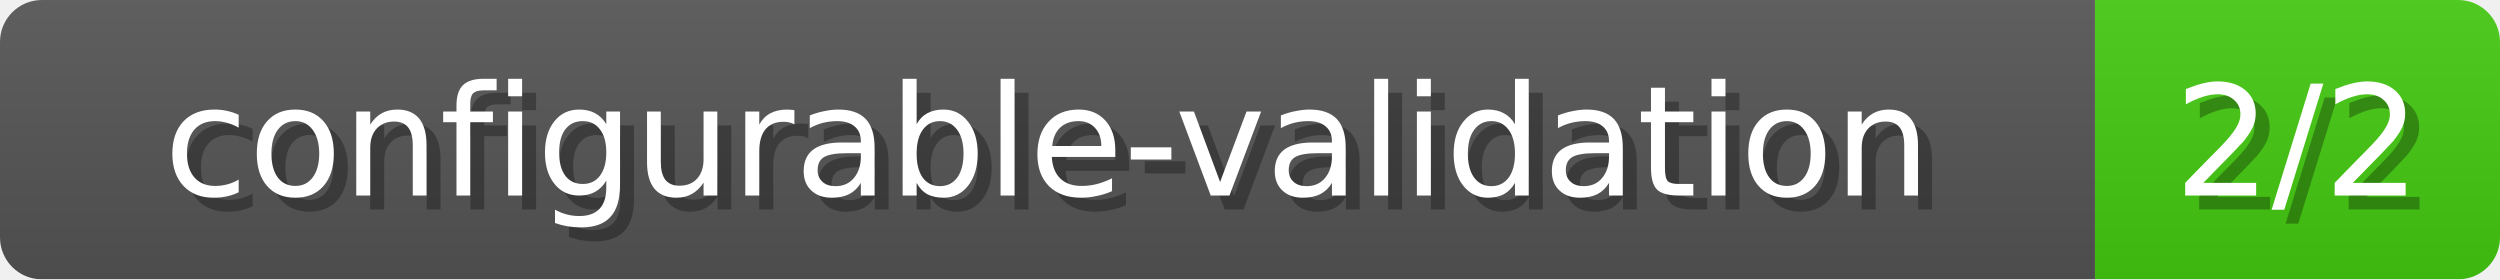
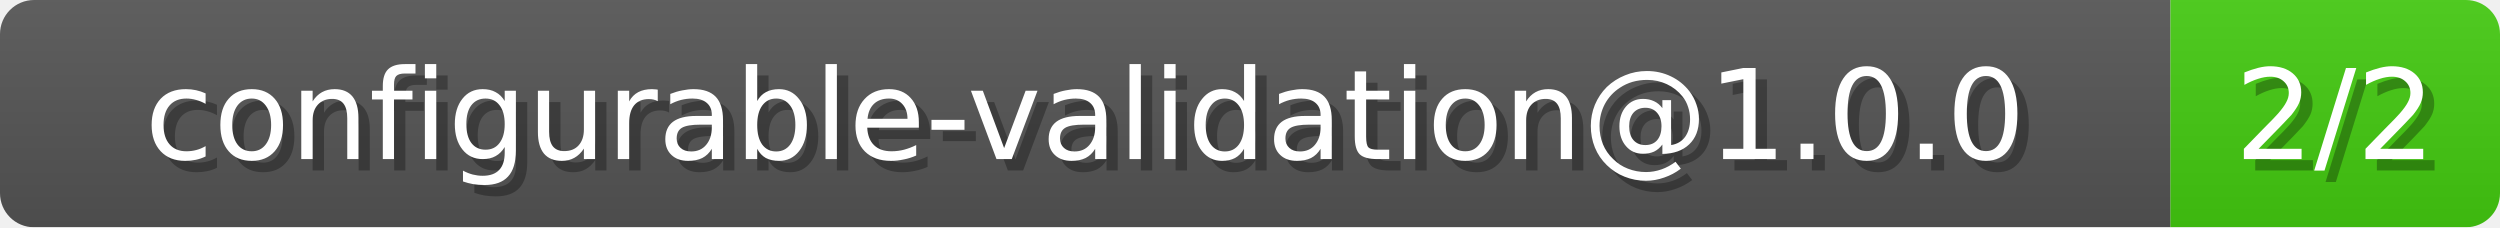
- <svg xmlns="http://www.w3.org/2000/svg" width="179" height="20">
+ <svg xmlns="http://www.w3.org/2000/svg" width="220" height="20">
  <linearGradient id="b" x2="0" y2="100%">
    <stop offset="0" stop-color="#bbb" stop-opacity=".1" />
    <stop offset="1" stop-opacity=".1" />
  </linearGradient>
  <mask id="arc-validate-badge">
-     <rect width="179" height="20" rx="3" fill="#fff" />
+     <rect width="220" height="20" rx="3" fill="#fff" />
  </mask>
  <g mask="url(#arc-validate-badge)">
-     <path fill="#555" d="M0 0h150v20H0z" />
-     <path fill="#4C1" d="M150 0h29v20H150z" />
-     <path fill="url(#b)" d="M0 0h179v20H0z" />
+     <path fill="#555" d="M0 0h191v20H0z" />
+     <path fill="#4C1" d="M191 0h29v20H191z" />
+     <path fill="url(#b)" d="M0 0h220v20H0z" />
  </g>
  <g fill="#fff" text-anchor="middle" font-family="DejaVu Sans,Verdana,Geneva,sans-serif" font-size="11">
-     <text x="76" y="15" fill="#010101" fill-opacity=".3">configurable-validation</text>
-     <text x="75" y="14">configurable-validation</text>
+     <text x="96.5" y="15" fill="#010101" fill-opacity=".3">configurable-validation@1.0.0</text>
+     <text x="95.5" y="14">configurable-validation@1.0.0</text>
  </g>
  <g fill="#fff" text-anchor="middle" font-family="DejaVu Sans,Verdana,Geneva,sans-serif" font-size="11">
-     <text x="165.5" y="15" fill="#010101" fill-opacity=".3">2/2</text>
-     <text x="164.5" y="14">2/2</text>
+     <text x="206.5" y="15" fill="#010101" fill-opacity=".3">2/2</text>
+     <text x="205.5" y="14">2/2</text>
  </g>
</svg>
